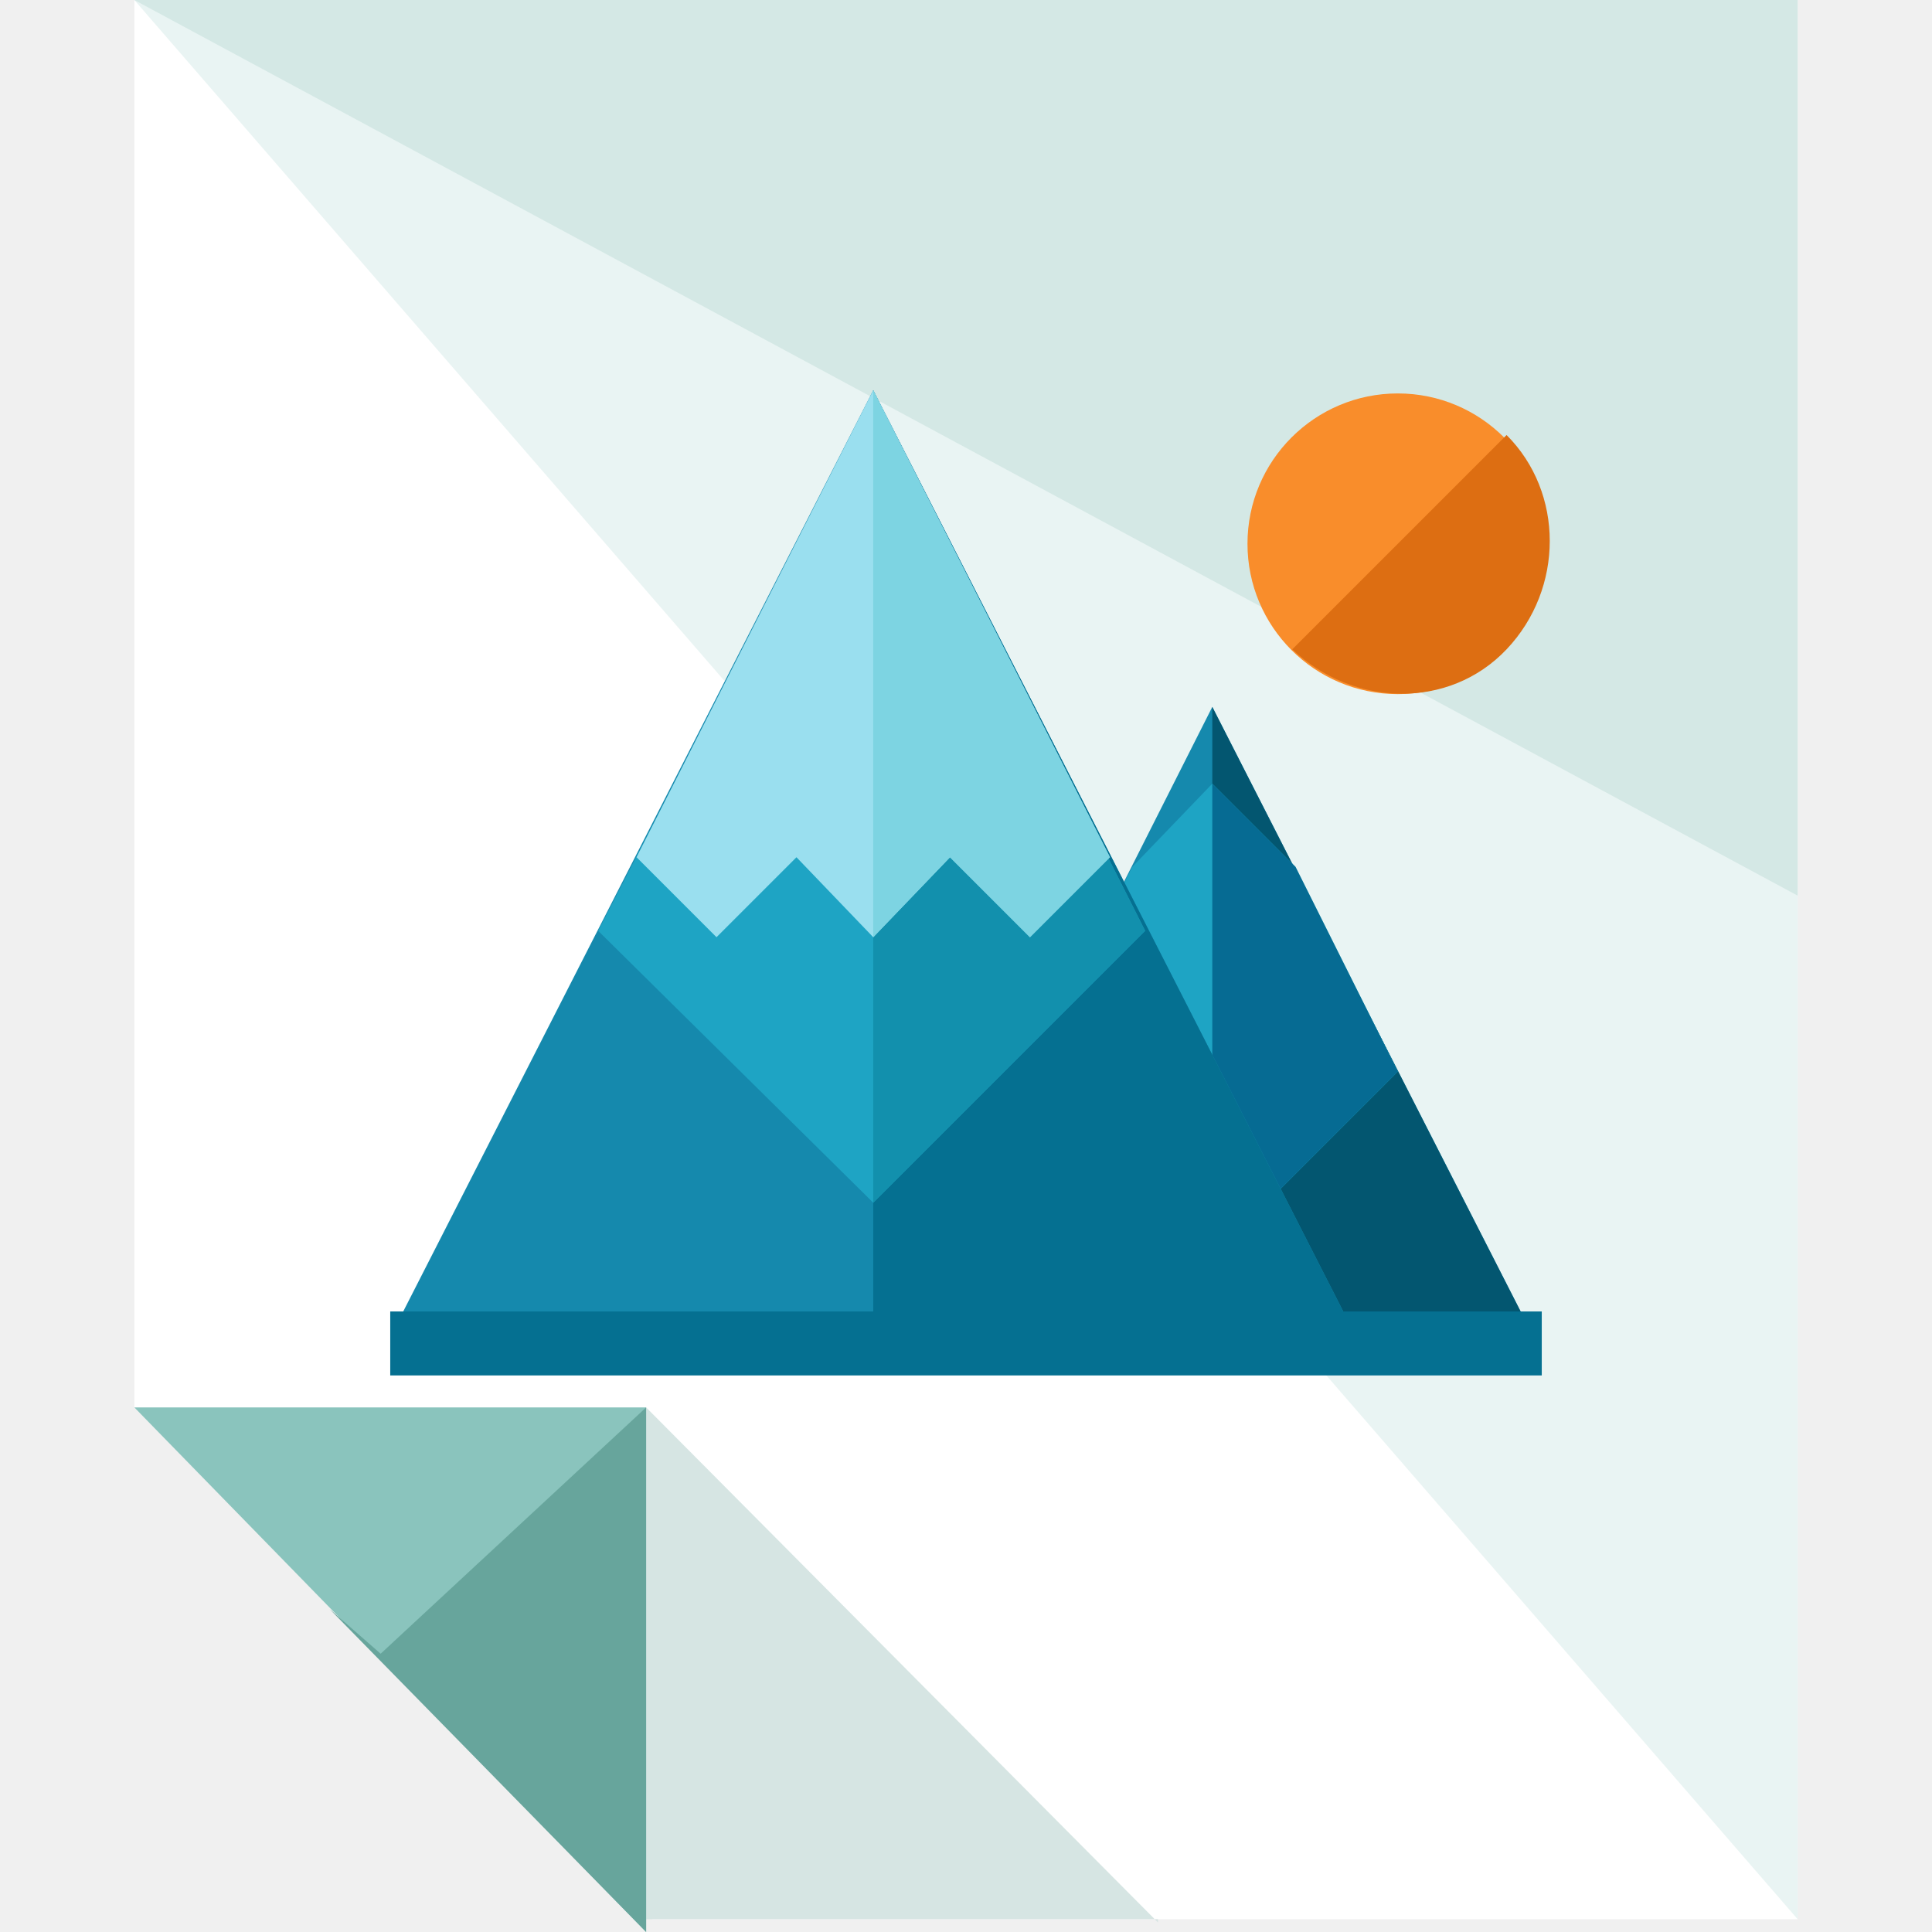
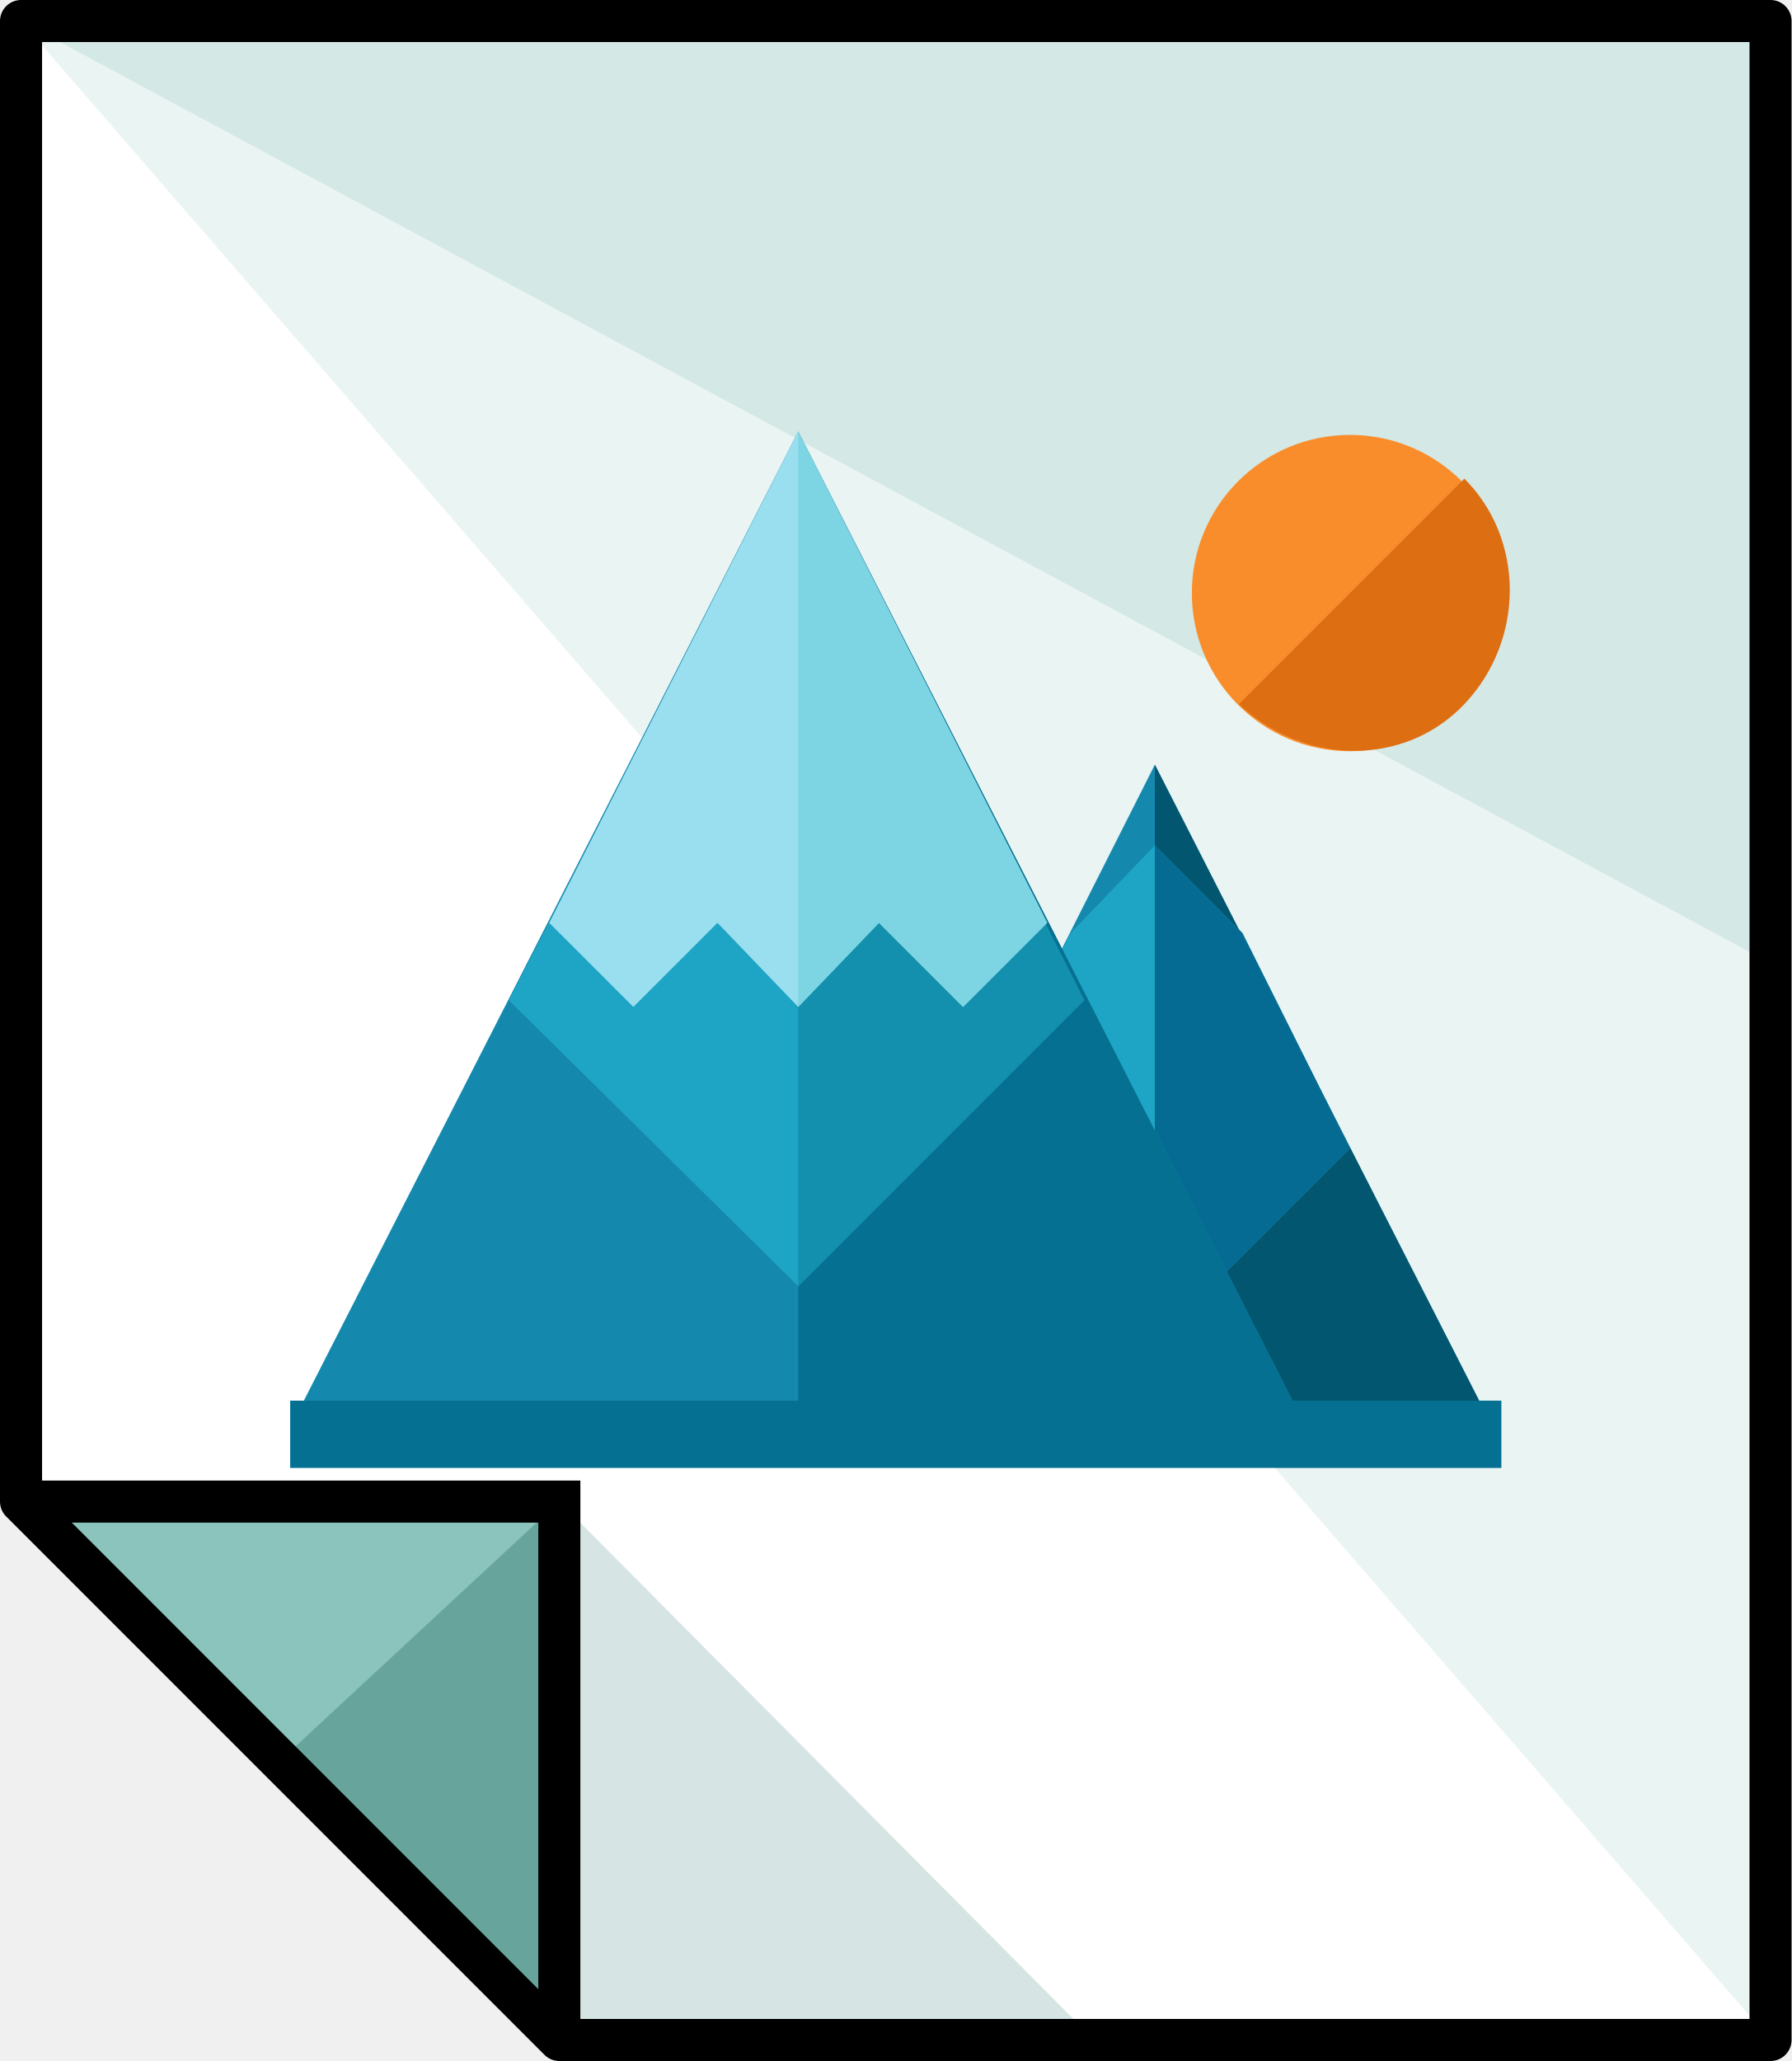
- <svg xmlns="http://www.w3.org/2000/svg" version="1.1" id="Layer_1" x="0px" y="0px" viewBox="0 0 483.2 483.2" style="enable-background:new 0 0 483.2 483.2;" xml:space="preserve">
-   <polygon style="fill:#FFFFFF;" points="33.6,0 33.6,352 163.2,480 449.6,480 449.6,0 " />
-   <polyline style="fill:#E9F4F3;" points="449.6,480 449.6,0 33.6,0 " />
-   <polyline style="fill:#D4E8E5;" points="449.6,224 449.6,0 33.6,0 " />
-   <polygon style="fill:#D6E5E3;" points="289.6,480.8 161.6,352 161.6,480 289.6,480 " />
-   <polygon style="fill:#8AC4BD;" points="33.6,352 161.6,483.2 161.6,352 " />
-   <polygon style="fill:#67A59C;" points="82.4,402.4 161.6,483.2 161.6,352 95.2,413.6 " />
-   <polygon style="fill:#1589AD;" points="384.8,336.8 303.2,343.2 222.4,336.8 303.2,176.8 " />
-   <polyline style="fill:#035670;" points="303.2,176.8 384.8,336.8 303.2,343.2 " />
-   <polygon style="fill:#1EA4C4;" points="303.2,314.4 349.6,268 324,216.8 303.2,196 283.2,216.8 256.8,268 " />
-   <polyline style="fill:#066B93;" points="303.2,314.4 349.6,268 324,216.8 303.2,196 " />
-   <polygon style="fill:#1589AD;" points="338.4,332.8 218.4,343.2 98.4,332.8 218.4,97.6 " />
-   <polyline style="fill:#057091;" points="218.4,97.6 338.4,332.8 218.4,343.2 " />
-   <polygon style="fill:#1EA4C4;" points="218.4,300.8 286.4,232.8 248,156.8 218.4,126.4 188.8,156.8 149.6,232.8 " />
-   <polyline style="fill:#1290AD;" points="218.4,300.8 286.4,232.8 248,156.8 218.4,126.4 " />
-   <polygon style="fill:#9ADFEF;" points="237.6,214.4 257.6,234.4 277.6,214.4 218.4,97.6 159.2,214.4 179.2,234.4 199.2,214.4   218.4,234.4 " />
-   <polyline style="fill:#7DD4E2;" points="218.4,234.4 237.6,214.4 257.6,234.4 277.6,214.4 218.4,97.6 " />
-   <rect x="97.6" y="328" style="fill:#057091;" width="288" height="16" />
-   <circle style="fill:#F98D2B;" cx="349.6" cy="136" r="37.6" />
-   <path style="fill:#DD6E12;" d="M376.8,108.8c14.4,14.4,14.4,38.4,0,53.6s-38.4,14.4-53.6,0" />
-   <g>
+ <svg xmlns="http://www.w3.org/2000/svg" version="1.1" id="Layer_1" x="0px" y="0px" viewBox="0 0 426 490" xml:space="preserve" width="426" height="490">
+   <defs id="defs185" />
+   <polygon style="fill:#ffffff" points="449.6,0 33.6,0 33.6,352 163.2,480 449.6,480 " id="polygon114" transform="translate(-28.6,5)" />
+   <polyline style="fill:#e9f4f3" points="449.6,480 449.6,0 33.6,0 " id="polyline116" transform="translate(-28.6,5)" />
+   <polyline style="fill:#d4e8e5" points="449.6,224 449.6,0 33.6,0 " id="polyline118" transform="translate(-28.6,5)" />
+   <polygon style="fill:#d6e5e3" points="289.6,480.8 161.6,352 161.6,480 289.6,480 " id="polygon120" transform="translate(-28.6,5)" />
+   <polygon style="fill:#8ac4bd" points="161.6,483.2 161.6,352 33.6,352 " id="polygon122" transform="translate(-28.6,5)" />
+   <polygon style="fill:#67a59c" points="82.4,402.4 161.6,483.2 161.6,352 95.2,413.6 " id="polygon124" transform="translate(-28.6,5)" />
+   <polygon style="fill:#1589ad" points="384.8,336.8 303.2,343.2 222.4,336.8 303.2,176.8 " id="polygon126" transform="translate(-28.6,5)" />
+   <polyline style="fill:#035670" points="303.2,176.8 384.8,336.8 303.2,343.2 " id="polyline128" transform="translate(-28.6,5)" />
+   <polygon style="fill:#1ea4c4" points="283.2,216.8 256.8,268 303.2,314.4 349.6,268 324,216.8 303.2,196 " id="polygon130" transform="translate(-28.6,5)" />
+   <polyline style="fill:#066b93" points="303.2,314.4 349.6,268 324,216.8 303.2,196 " id="polyline132" transform="translate(-28.6,5)" />
+   <polygon style="fill:#1589ad" points="338.4,332.8 218.4,343.2 98.4,332.8 218.4,97.6 " id="polygon134" transform="translate(-28.6,5)" />
+   <polyline style="fill:#057091" points="218.4,97.6 338.4,332.8 218.4,343.2 " id="polyline136" transform="translate(-28.6,5)" />
+   <polygon style="fill:#1ea4c4" points="188.8,156.8 149.6,232.8 218.4,300.8 286.4,232.8 248,156.8 218.4,126.4 " id="polygon138" transform="translate(-28.6,5)" />
+   <polyline style="fill:#1290ad" points="218.4,300.8 286.4,232.8 248,156.8 218.4,126.4 " id="polyline140" transform="translate(-28.6,5)" />
+   <polygon style="fill:#9adfef" points="159.2,214.4 179.2,234.4 199.2,214.4 218.4,234.4 237.6,214.4 257.6,234.4 277.6,214.4 218.4,97.6 " id="polygon142" transform="translate(-28.6,5)" />
+   <polyline style="fill:#7dd4e2" points="218.4,234.4 237.6,214.4 257.6,234.4 277.6,214.4 218.4,97.6 " id="polyline144" transform="translate(-28.6,5)" />
+   <rect x="69" y="333" style="fill:#057091" width="288" height="16" id="rect146" />
+   <circle style="fill:#f98d2b" cx="321" cy="141" r="37.6" id="circle148" />
+   <path style="fill:#dd6e12" d="m 348.2,113.8 c 14.4,14.4 14.4,38.4 0,53.6 -14.4,15.2 -38.4,14.4 -53.6,0" id="path150" />
+   <g id="g152" transform="translate(-28.6,5)">
</g>
-   <g>
+   <g id="g154" transform="translate(-28.6,5)">
</g>
-   <g>
+   <g id="g156" transform="translate(-28.6,5)">
</g>
-   <g>
+   <g id="g158" transform="translate(-28.6,5)">
</g>
-   <g>
+   <g id="g160" transform="translate(-28.6,5)">
</g>
-   <g>
+   <g id="g162" transform="translate(-28.6,5)">
</g>
-   <g>
+   <g id="g164" transform="translate(-28.6,5)">
</g>
-   <g>
+   <g id="g166" transform="translate(-28.6,5)">
</g>
-   <g>
+   <g id="g168" transform="translate(-28.6,5)">
</g>
-   <g>
+   <g id="g170" transform="translate(-28.6,5)">
</g>
-   <g>
+   <g id="g172" transform="translate(-28.6,5)">
</g>
-   <g>
+   <g id="g174" transform="translate(-28.6,5)">
</g>
-   <g>
+   <g id="g176" transform="translate(-28.6,5)">
</g>
-   <g>
+   <g id="g178" transform="translate(-28.6,5)">
</g>
-   <g>
+   <g id="g180" transform="translate(-28.6,5)">
</g>
+   <path style="fill:none;stroke:#000000;stroke-width:10;stroke-linecap:butt;stroke-linejoin:round;stroke-miterlimit:4;stroke-dasharray:none;stroke-opacity:1" d="M 5,357 V 5 H 421 V 485 H 133 Z" id="path333" />
+   <path style="fill:none;stroke:#000000;stroke-width:10;stroke-linecap:butt;stroke-linejoin:miter;stroke-miterlimit:4;stroke-dasharray:none;stroke-opacity:1" d="m 5,357 h 128 v 128 0" id="path1479" />
</svg>
